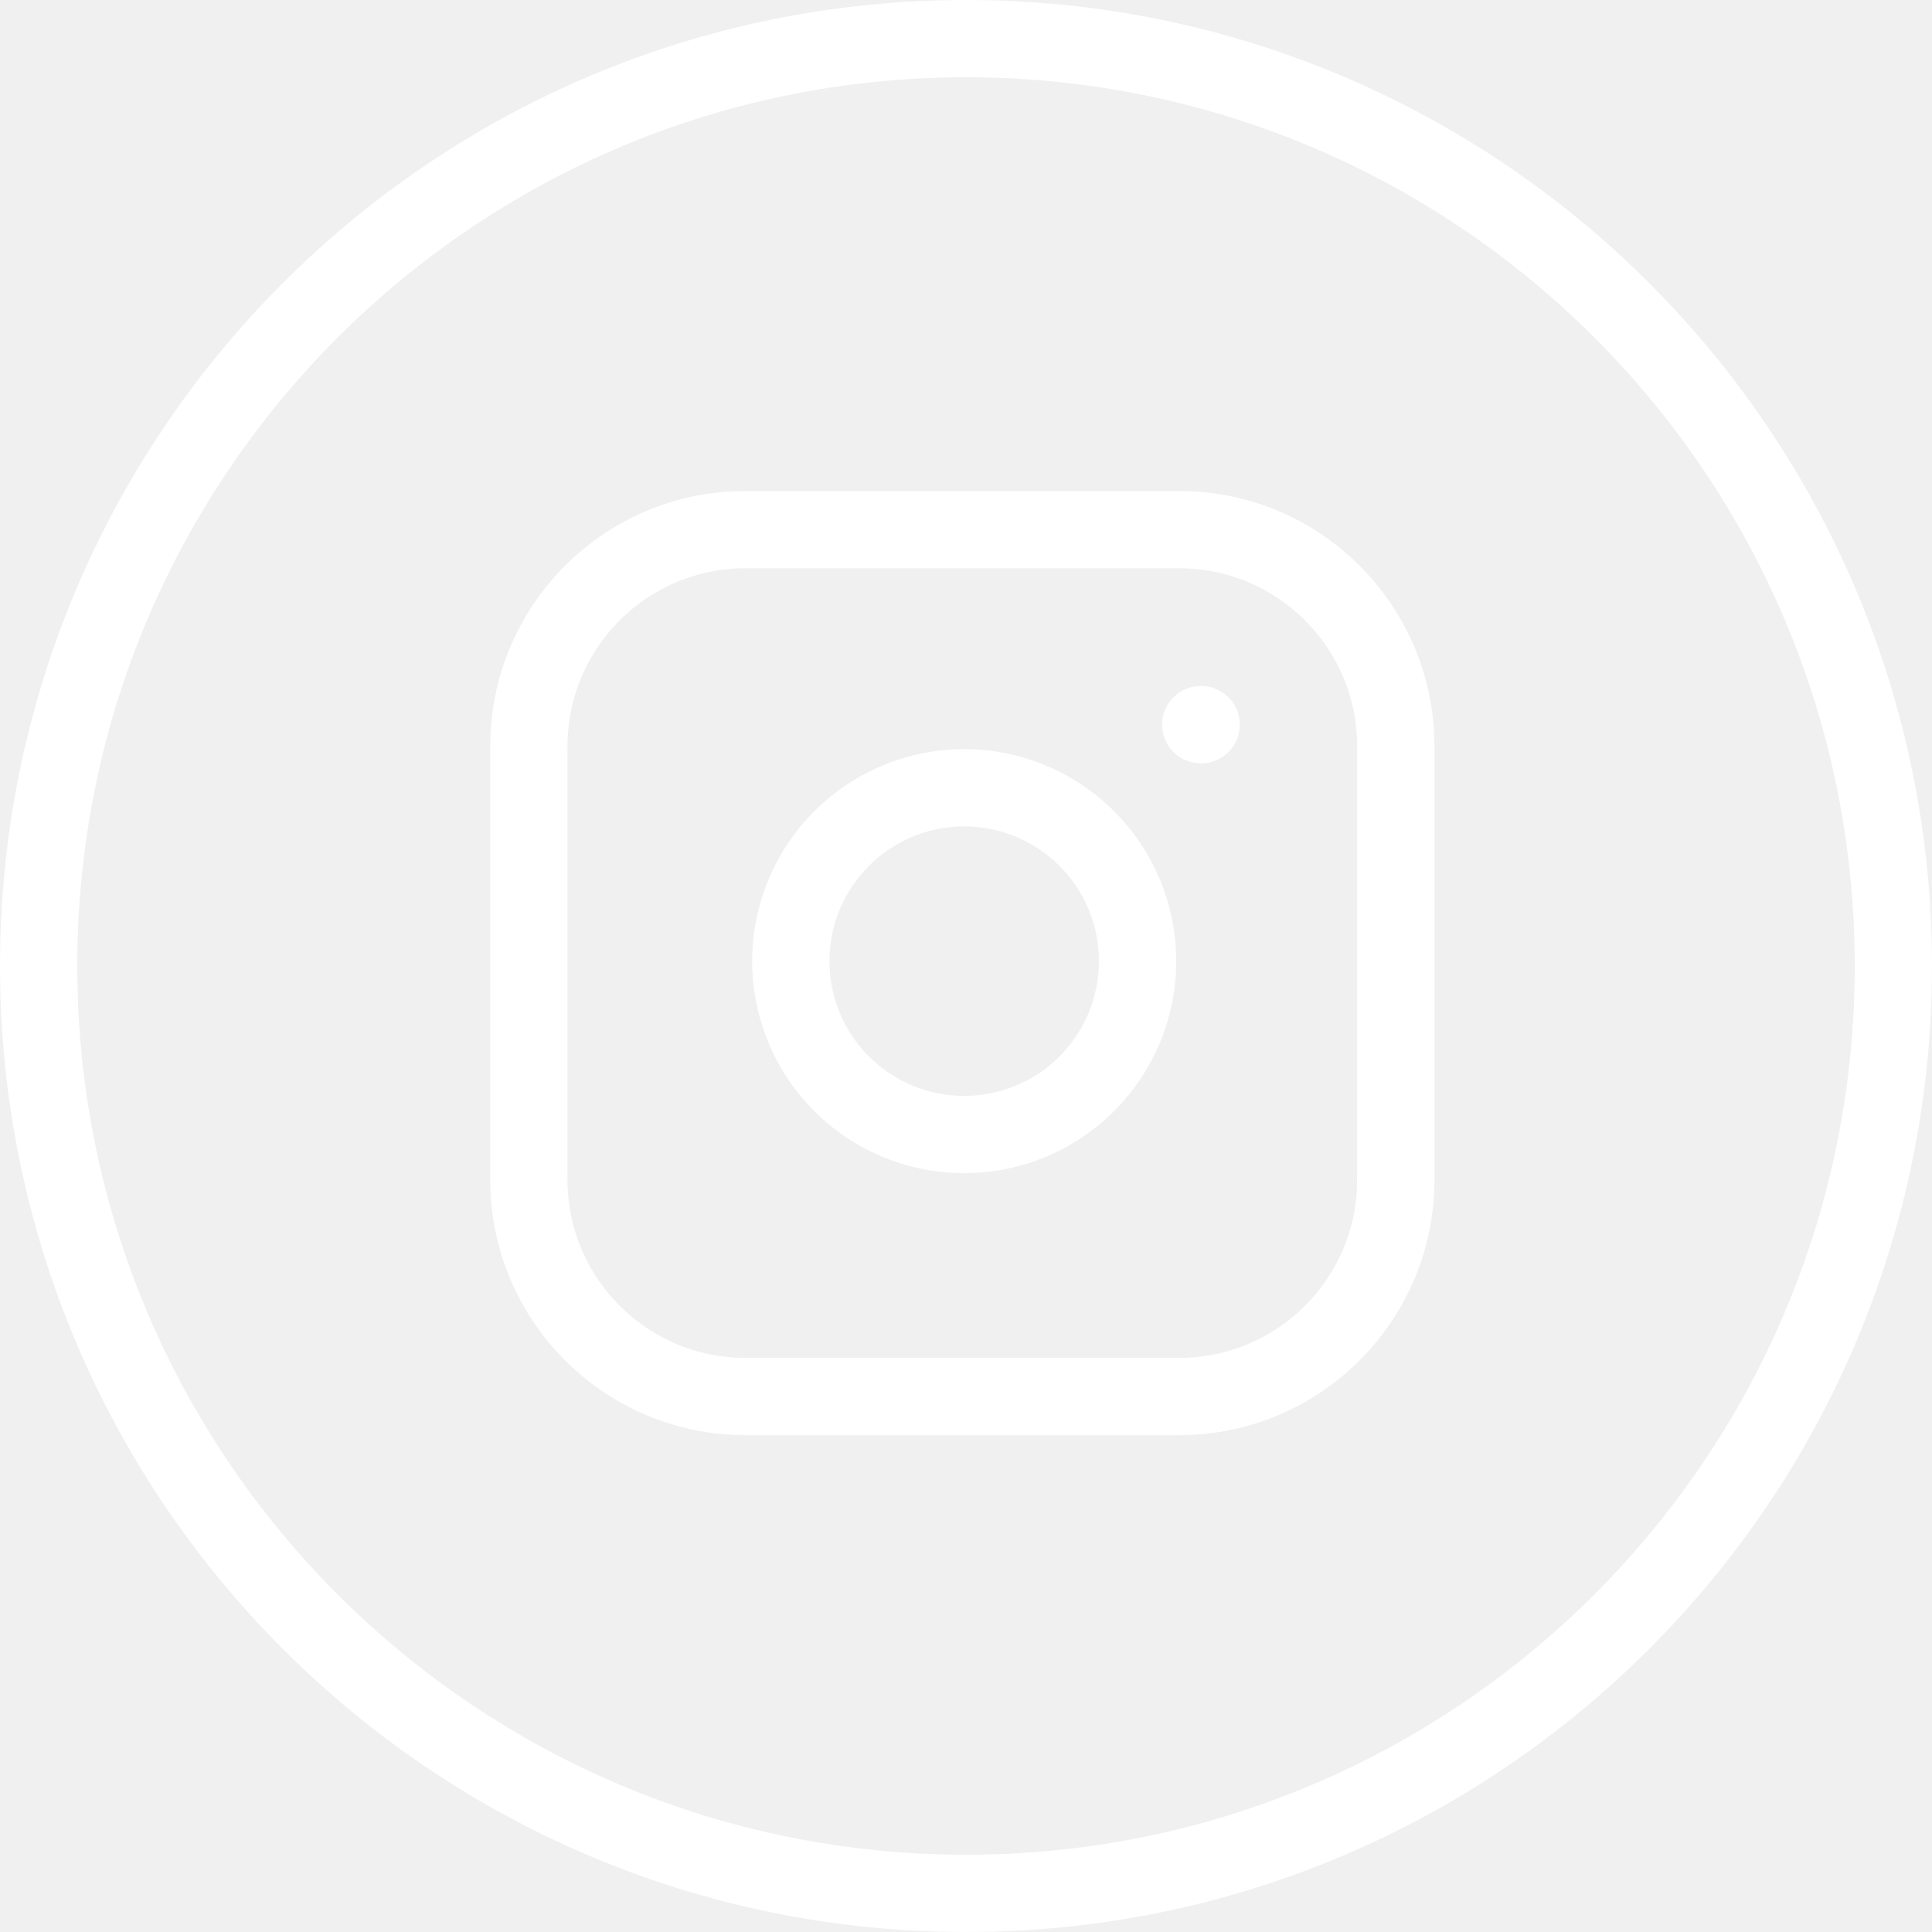
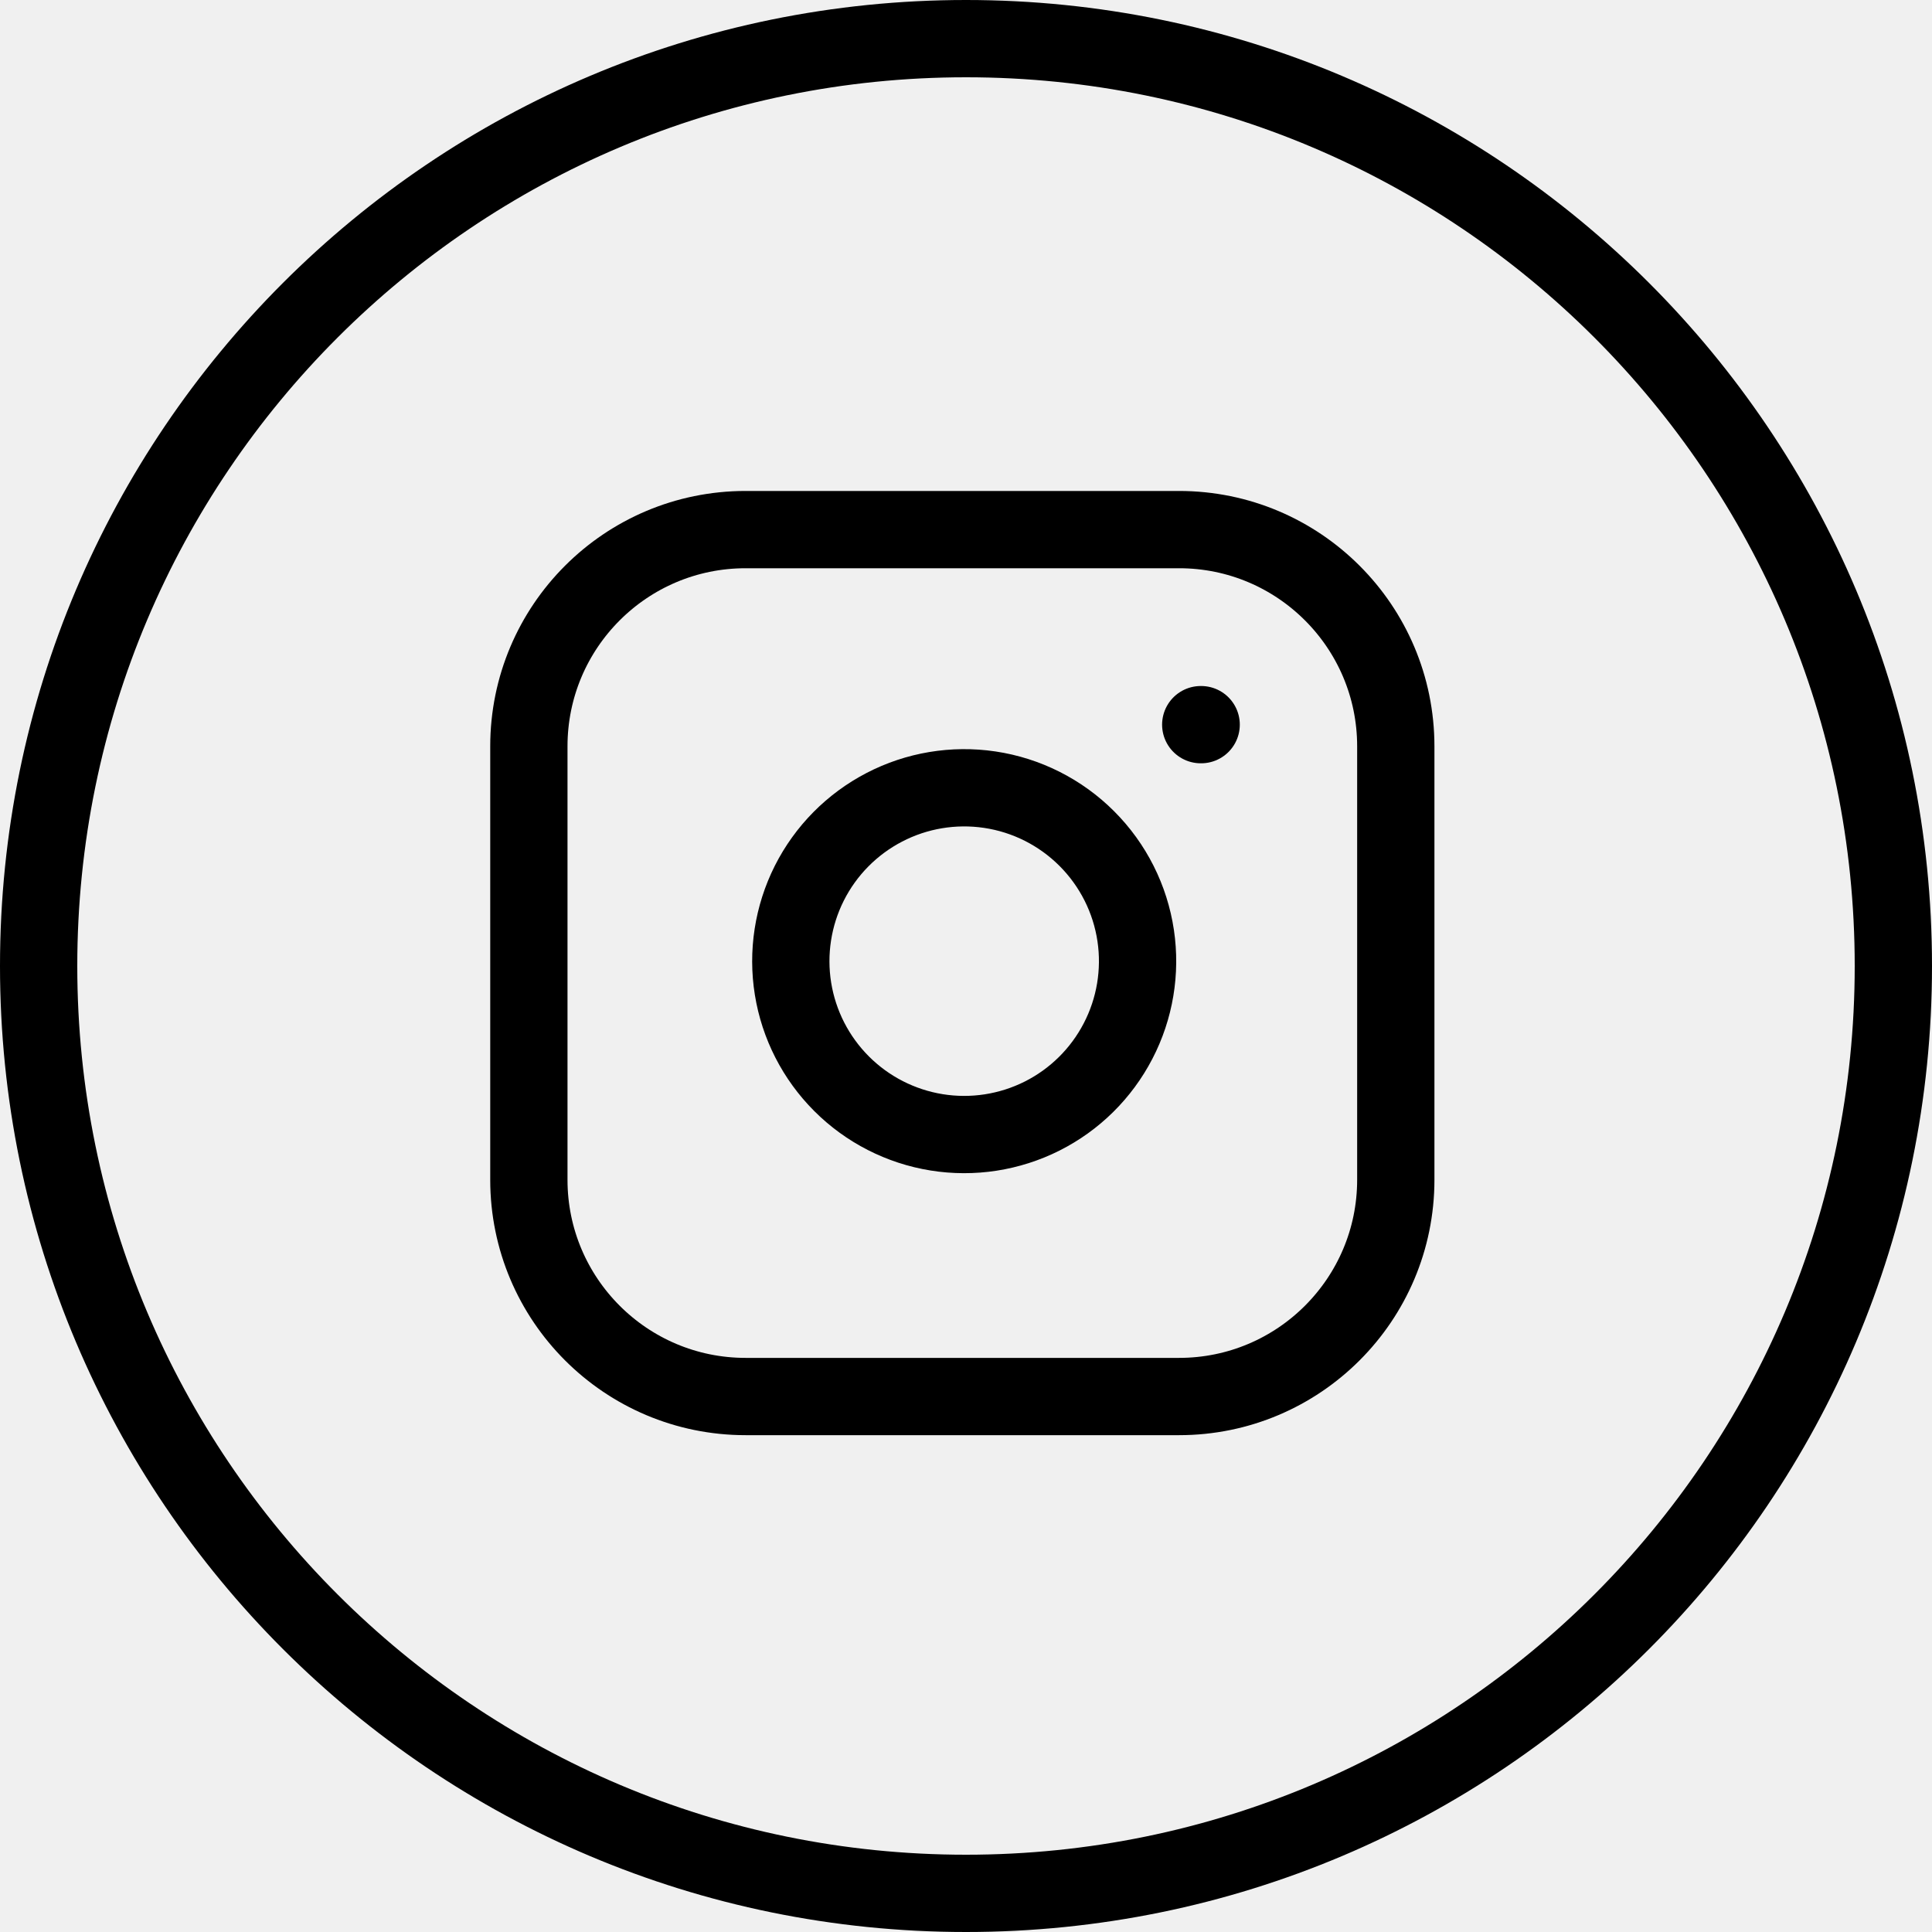
<svg xmlns="http://www.w3.org/2000/svg" width="50" height="50" viewBox="0 0 50 50" fill="none">
-   <path d="M30.514 13.706H19.296C16.198 13.706 13.687 16.217 13.687 19.315V30.533C13.687 33.63 16.198 36.142 19.296 36.142H30.514C33.611 36.142 36.123 33.63 36.123 30.533V19.315C36.123 16.217 33.611 13.706 30.514 13.706Z" stroke="white" stroke-width="2" stroke-linecap="round" stroke-linejoin="round" />
-   <path d="M29.392 24.217C29.53 25.15 29.371 26.104 28.936 26.941C28.502 27.779 27.814 28.459 26.971 28.883C26.128 29.307 25.172 29.455 24.241 29.305C23.309 29.155 22.448 28.715 21.781 28.048C21.113 27.38 20.673 26.52 20.523 25.588C20.373 24.656 20.521 23.701 20.945 22.857C21.37 22.014 22.049 21.327 22.887 20.892C23.724 20.457 24.678 20.298 25.612 20.436C26.564 20.577 27.445 21.021 28.126 21.702C28.807 22.383 29.251 23.264 29.392 24.217Z" stroke="white" stroke-width="2" stroke-linecap="round" stroke-linejoin="round" />
-   <path d="M31.075 18.754H31.086" stroke="white" stroke-width="2" stroke-linecap="round" stroke-linejoin="round" />
-   <circle cx="25" cy="25" r="24" stroke="white" stroke-width="2" />
+   <path d="M30.514 13.706H19.296C16.198 13.706 13.687 16.217 13.687 19.315V30.533C13.687 33.63 16.198 36.142 19.296 36.142H30.514C33.611 36.142 36.123 33.63 36.123 30.533V19.315C36.123 16.217 33.611 13.706 30.514 13.706Z" stroke="black" stroke-width="2" stroke-linecap="round" stroke-linejoin="round" />
+   <path d="M29.392 24.217C29.53 25.15 29.371 26.104 28.936 26.941C28.502 27.779 27.814 28.459 26.971 28.883C26.128 29.307 25.172 29.455 24.241 29.305C23.309 29.155 22.448 28.715 21.781 28.048C21.113 27.38 20.673 26.52 20.523 25.588C20.373 24.656 20.521 23.701 20.945 22.857C21.37 22.014 22.049 21.327 22.887 20.892C23.724 20.457 24.678 20.298 25.612 20.436C26.564 20.577 27.445 21.021 28.126 21.702C28.807 22.383 29.251 23.264 29.392 24.217Z" stroke="black" stroke-width="2" stroke-linecap="round" stroke-linejoin="round" />
+   <path d="M31.075 18.754H31.086" stroke="black" stroke-width="2" stroke-linecap="round" stroke-linejoin="round" />
+   <circle cx="25" cy="25" r="24" stroke="black" stroke-width="2" />
</svg>
